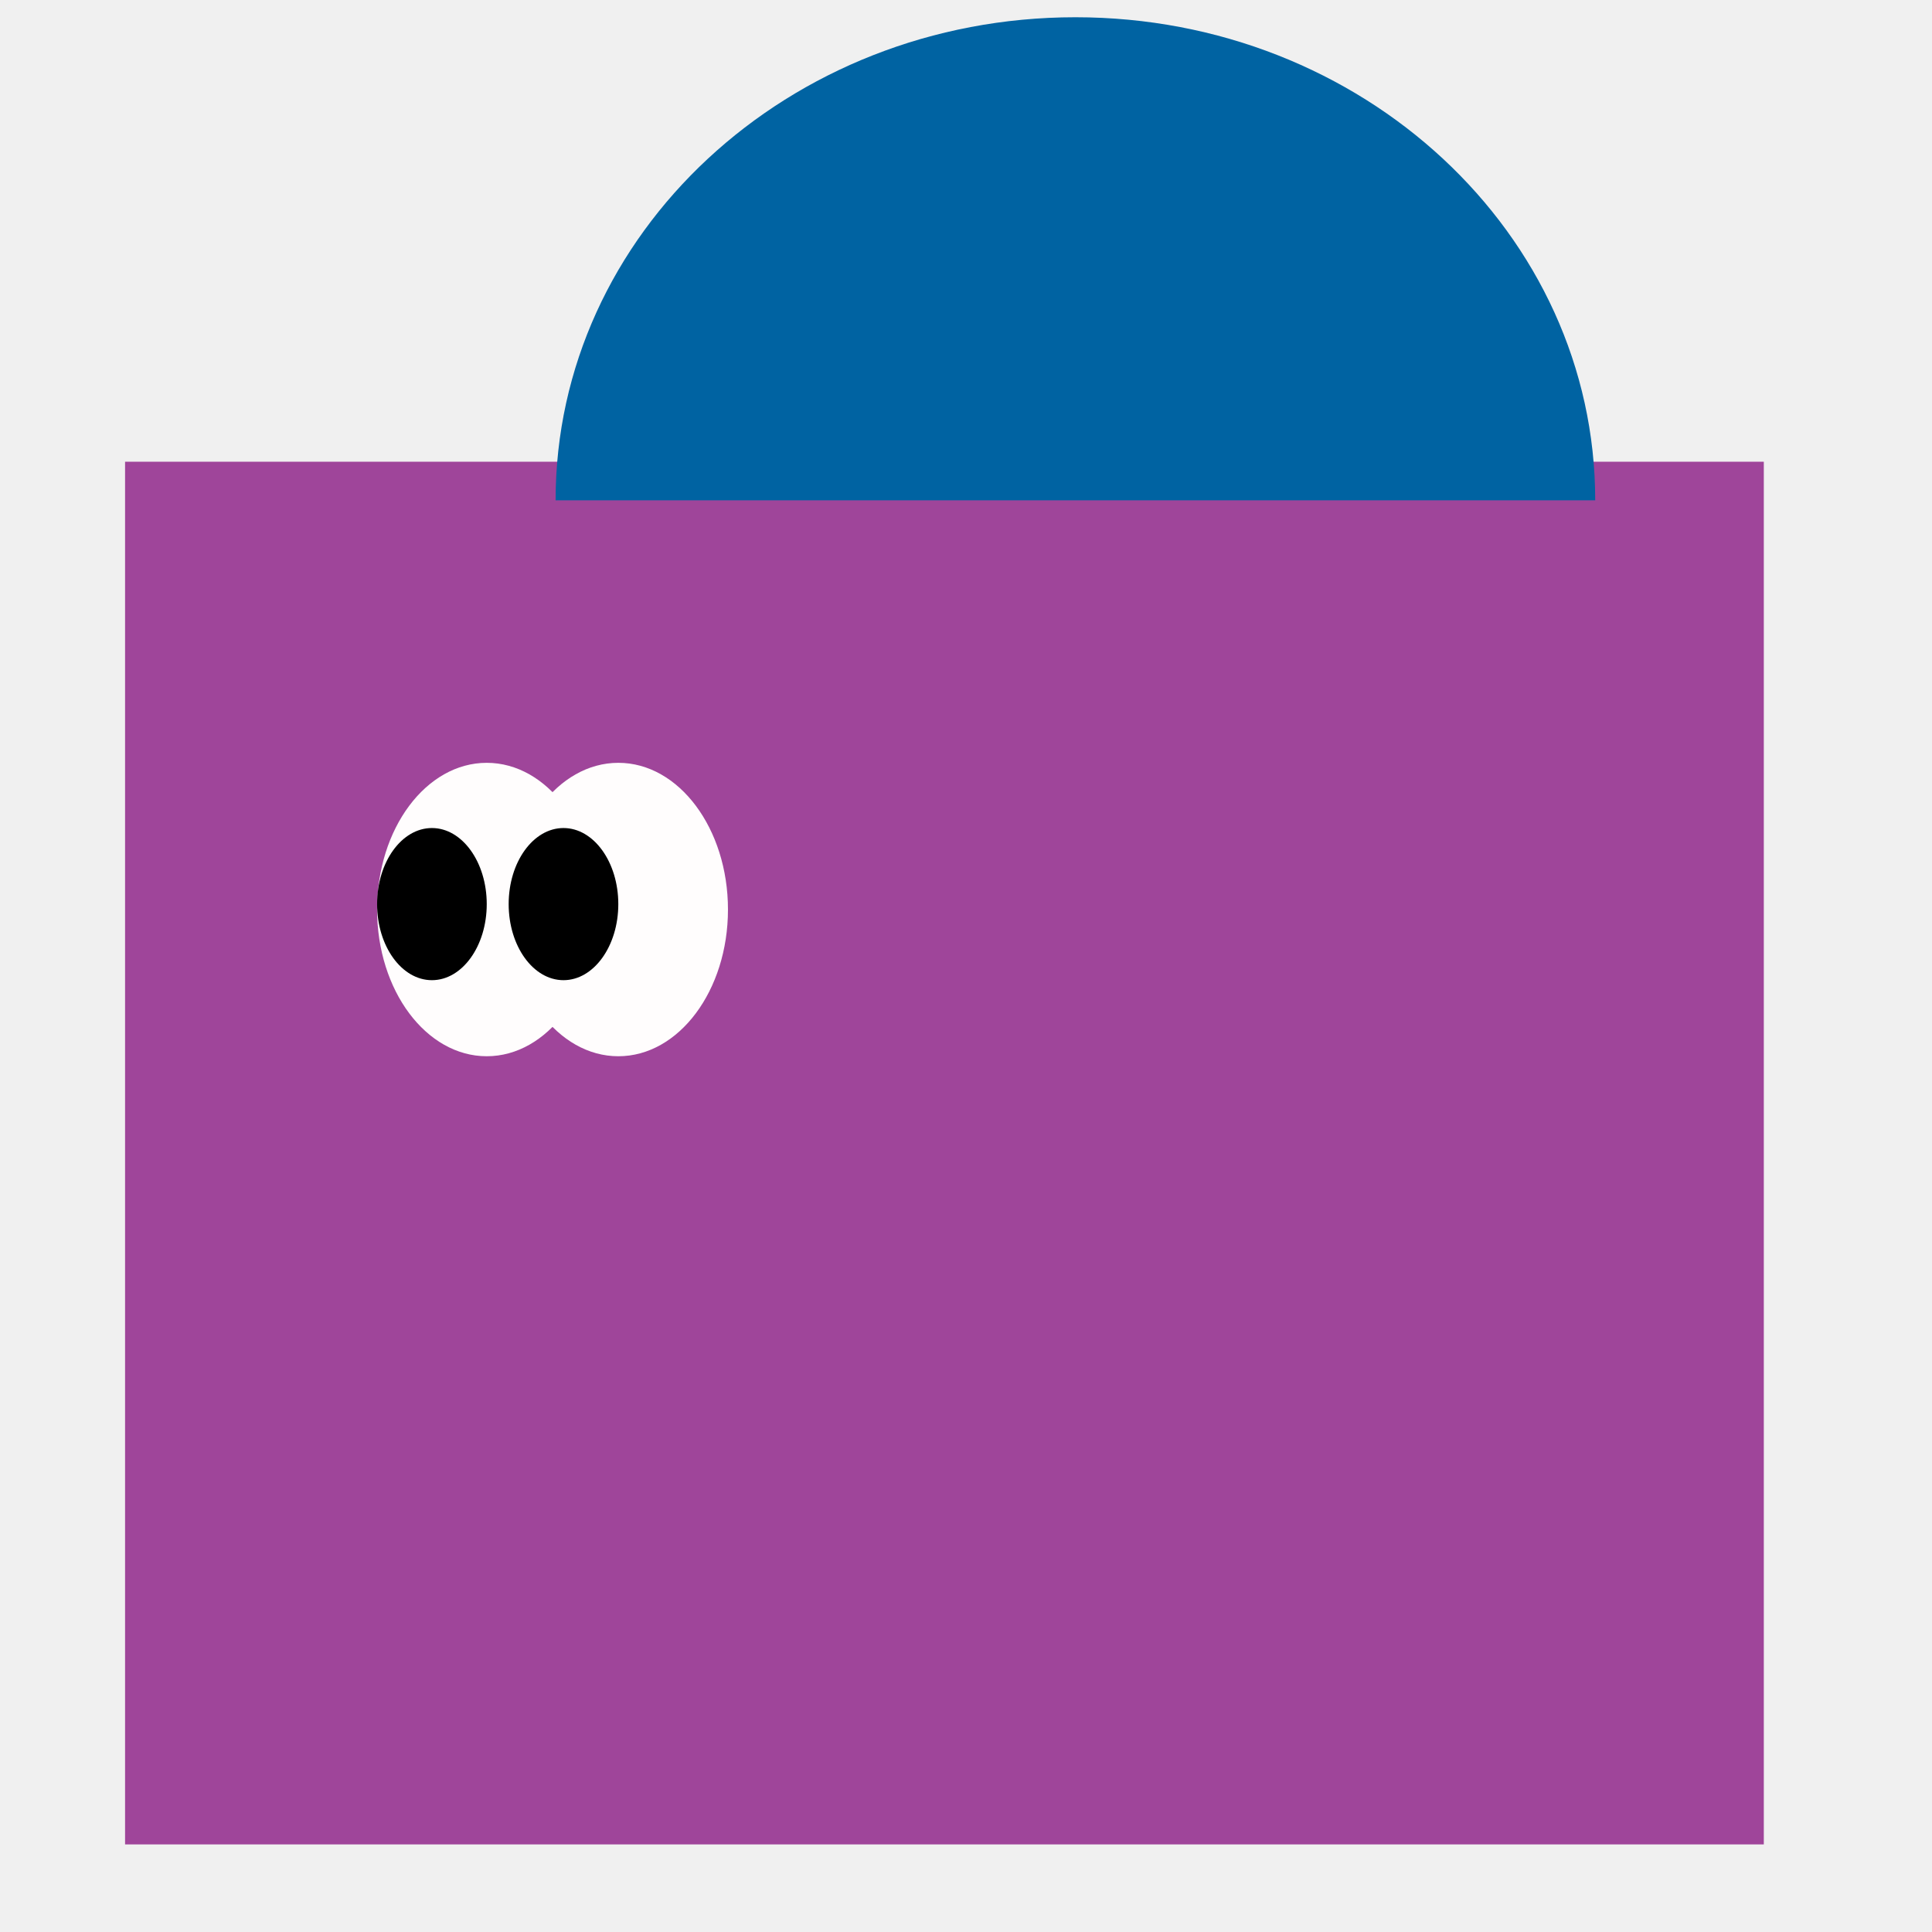
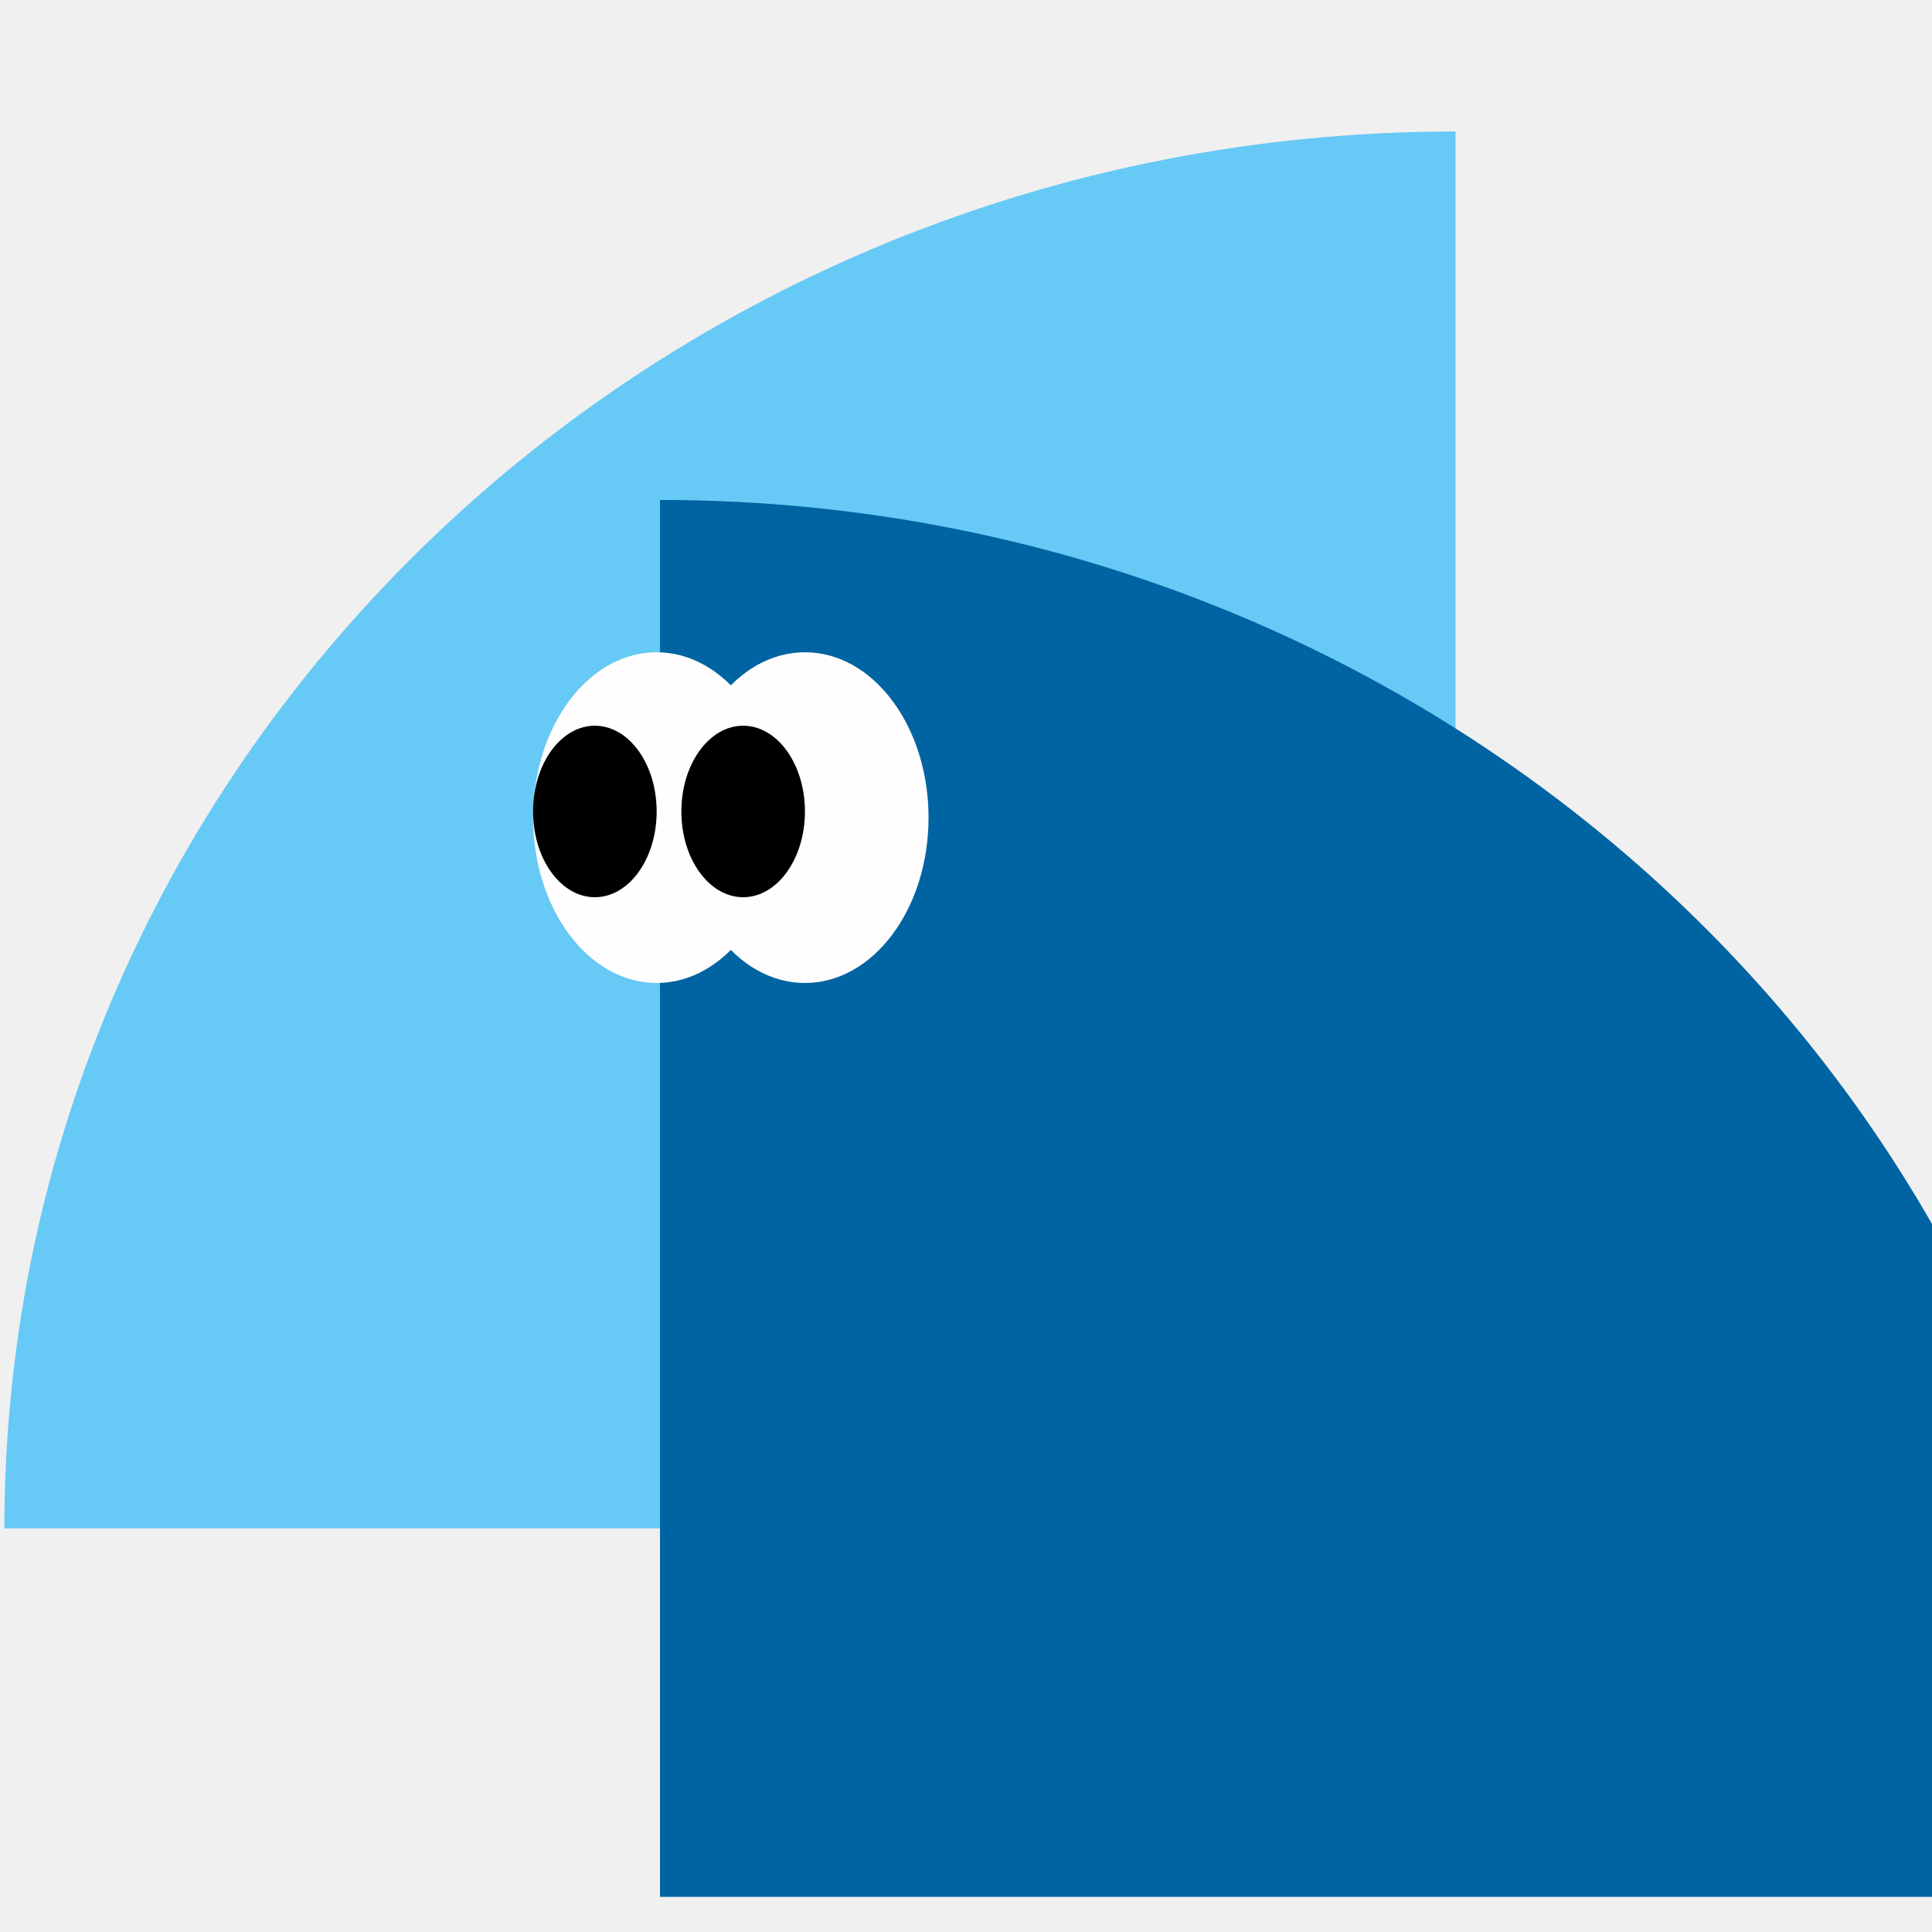
- <svg xmlns="http://www.w3.org/2000/svg" width="112" height="112" viewBox="0 0 112 112" fill="none">
-   <rect x="7.25" y="26.767" width="95" height="80.155" fill="#9F459A" />
-   <path d="M62.343 1C45.7 1 32.209 13.537 32.209 29.002H92.476C92.476 13.537 78.985 1 62.343 1Z" fill="#0063A2" />
-   <ellipse cx="6.356" cy="8.505" rx="6.356" ry="8.505" transform="matrix(-1 0 0 1 42.2012 44.2215)" fill="#FFFDFD" />
-   <ellipse cx="6.356" cy="8.505" rx="6.356" ry="8.505" transform="matrix(-1 0 0 1 34.5723 44.2215)" fill="#FFFDFD" />
-   <ellipse cx="3.178" cy="4.41" rx="3.178" ry="4.41" transform="matrix(-1 0 0 1 35.8438 48.002)" fill="black" />
-   <ellipse cx="3.178" cy="4.41" rx="3.178" ry="4.41" transform="matrix(-1 0 0 1 28.2168 48.002)" fill="black" />
+ <svg xmlns="http://www.w3.org/2000/svg" width="110" height="110" viewBox="0 0 110 110" fill="none">
+   <g clip-path="url(#clip0_1113_3762)">
+     <path d="M82.872 7.486C37.241 7.486 0.25 43.095 0.25 87.021H82.872V7.486Z" fill="#67C9F5" />
+     <path d="M37.577 28.466C83.208 28.466 120.199 64.075 120.199 108.001H37.577V28.466Z" fill="#0063A2" />
+     <ellipse cx="7.036" cy="9.415" rx="7.036" ry="9.415" transform="matrix(-1 0 0 1 52.8672 37.137)" fill="#FFFDFD" />
+     <ellipse cx="7.036" cy="9.415" rx="7.036" ry="9.415" transform="matrix(-1 0 0 1 44.4238 37.137)" fill="#FFFDFD" />
+     <ellipse cx="3.518" cy="4.882" rx="3.518" ry="4.882" transform="matrix(-1 0 0 1 45.8301 41.3198)" fill="black" />
+     <ellipse cx="3.518" cy="4.882" rx="3.518" ry="4.882" transform="matrix(-1 0 0 1 37.3867 41.3198)" fill="black" />
+   </g>
+   <defs>
+     <clipPath id="clip0_1113_3762">
+       <rect width="110" height="110" fill="white" />
+     </clipPath>
+   </defs>
</svg>
